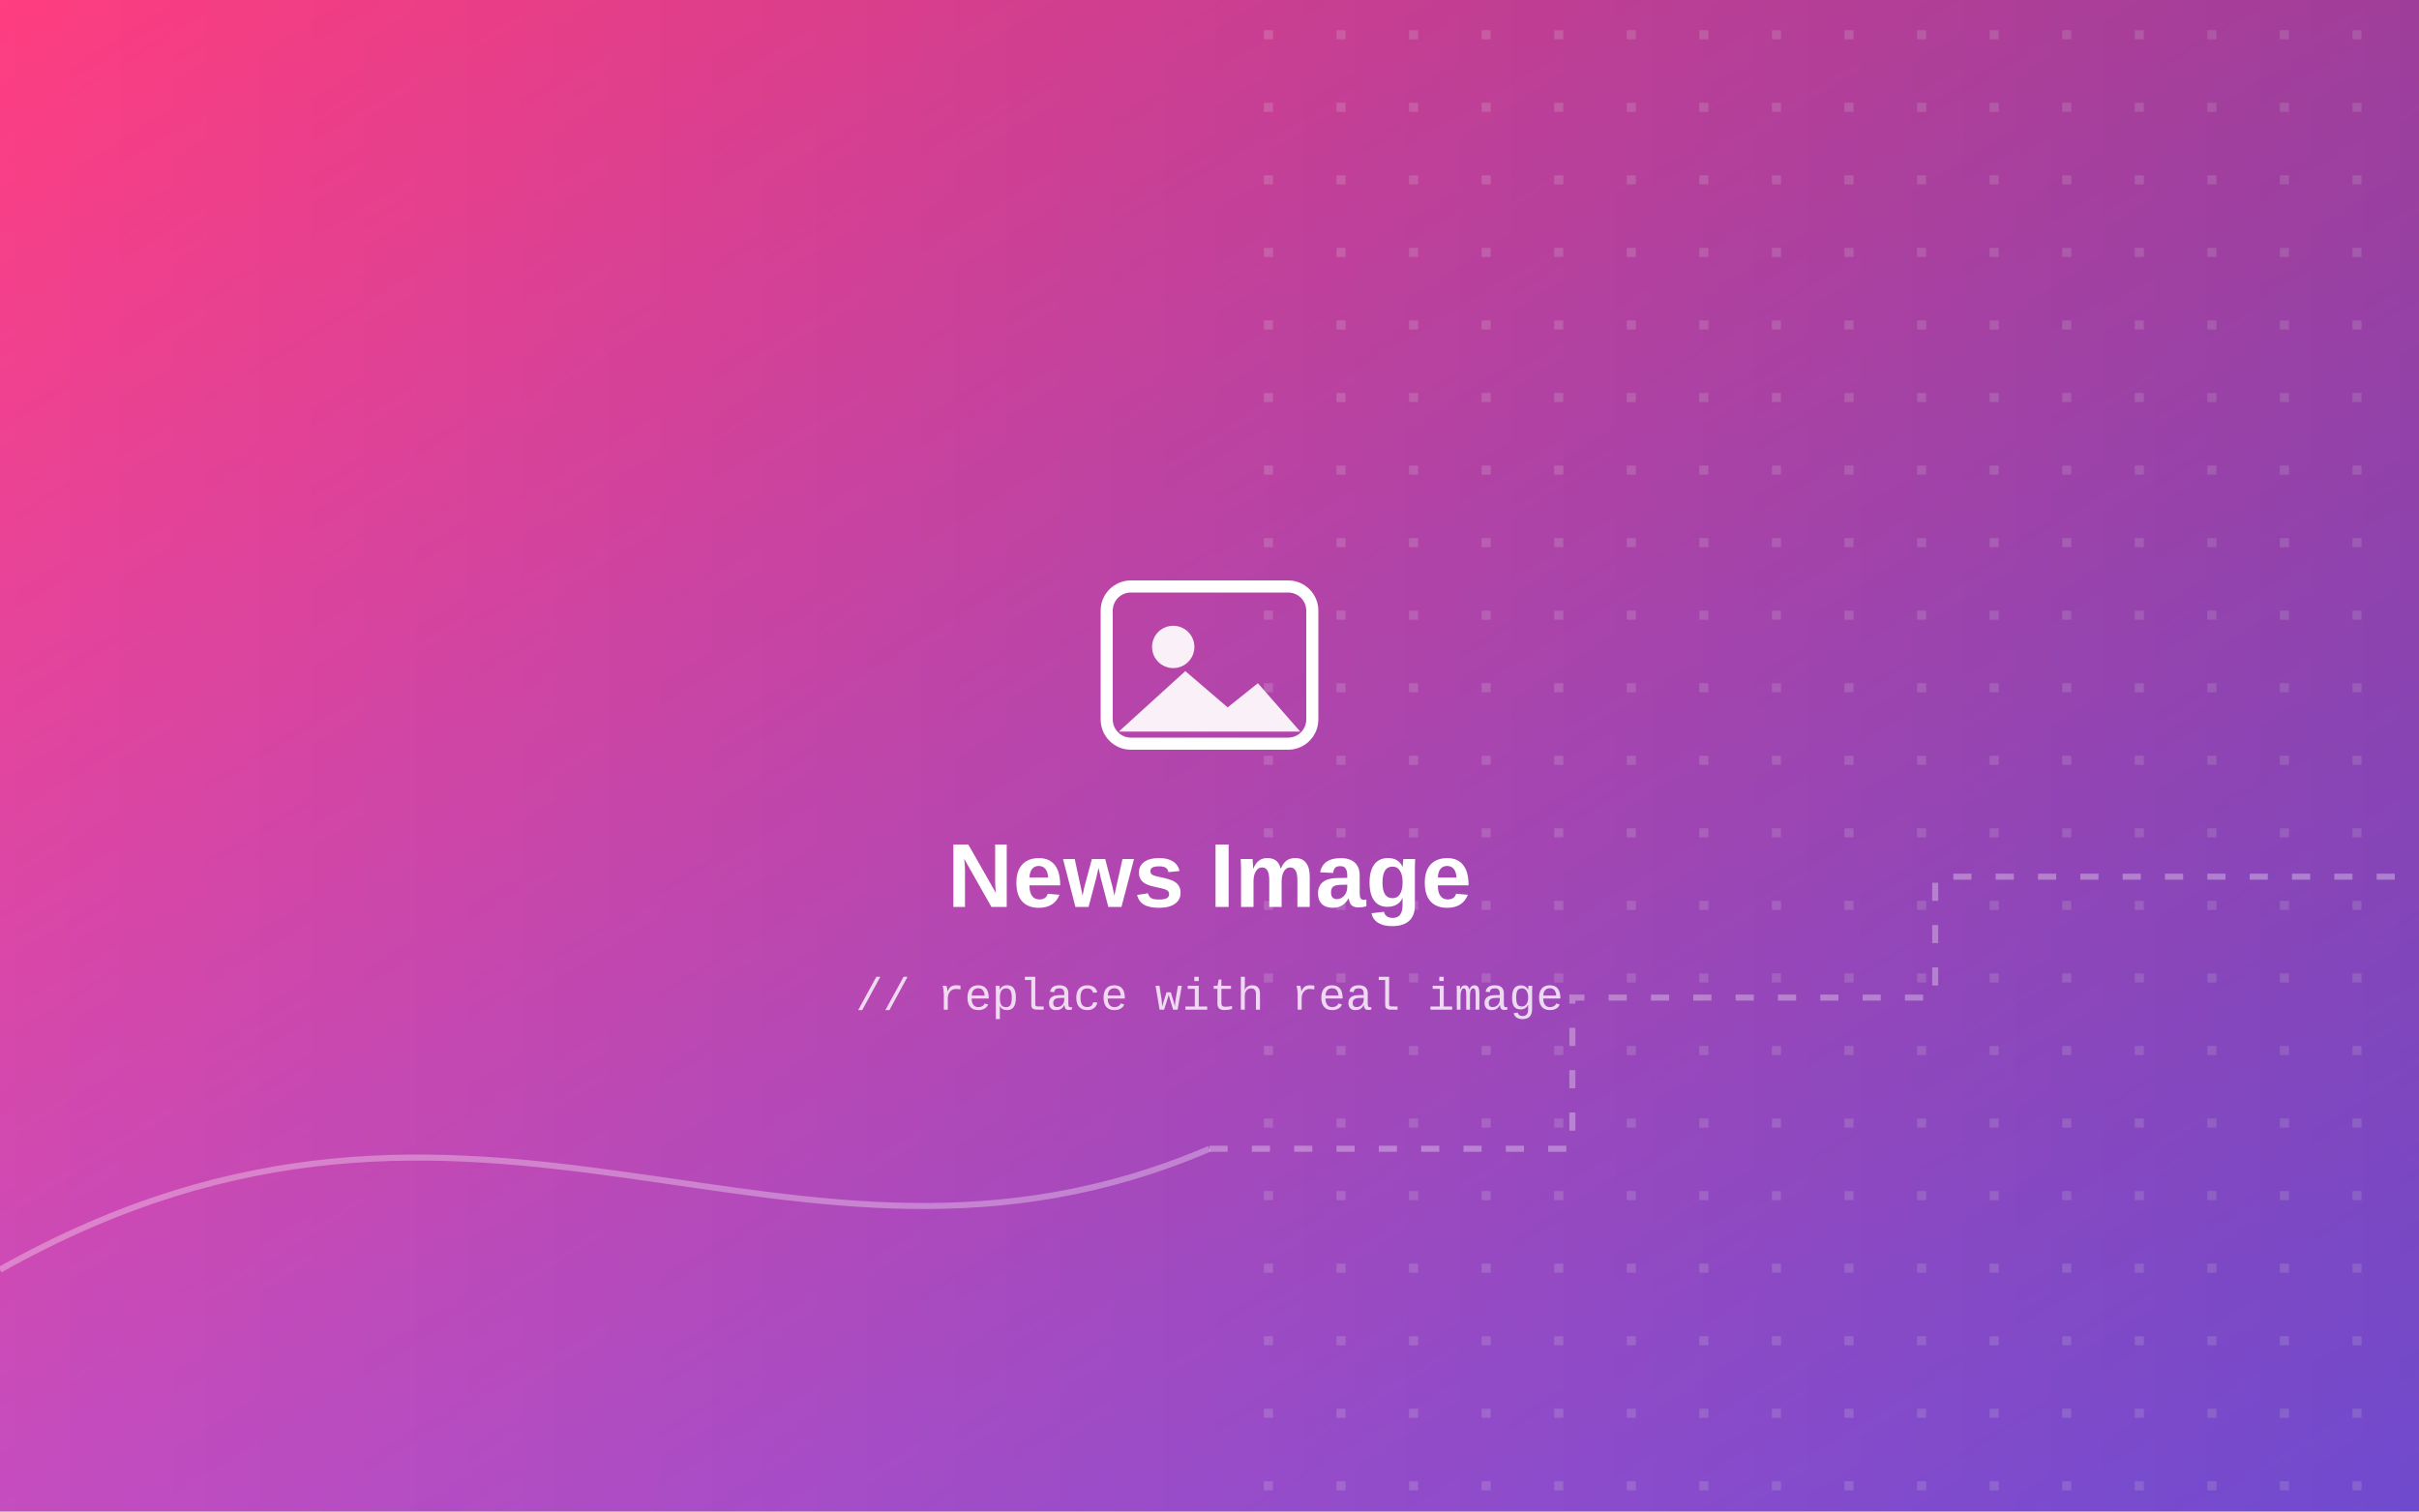
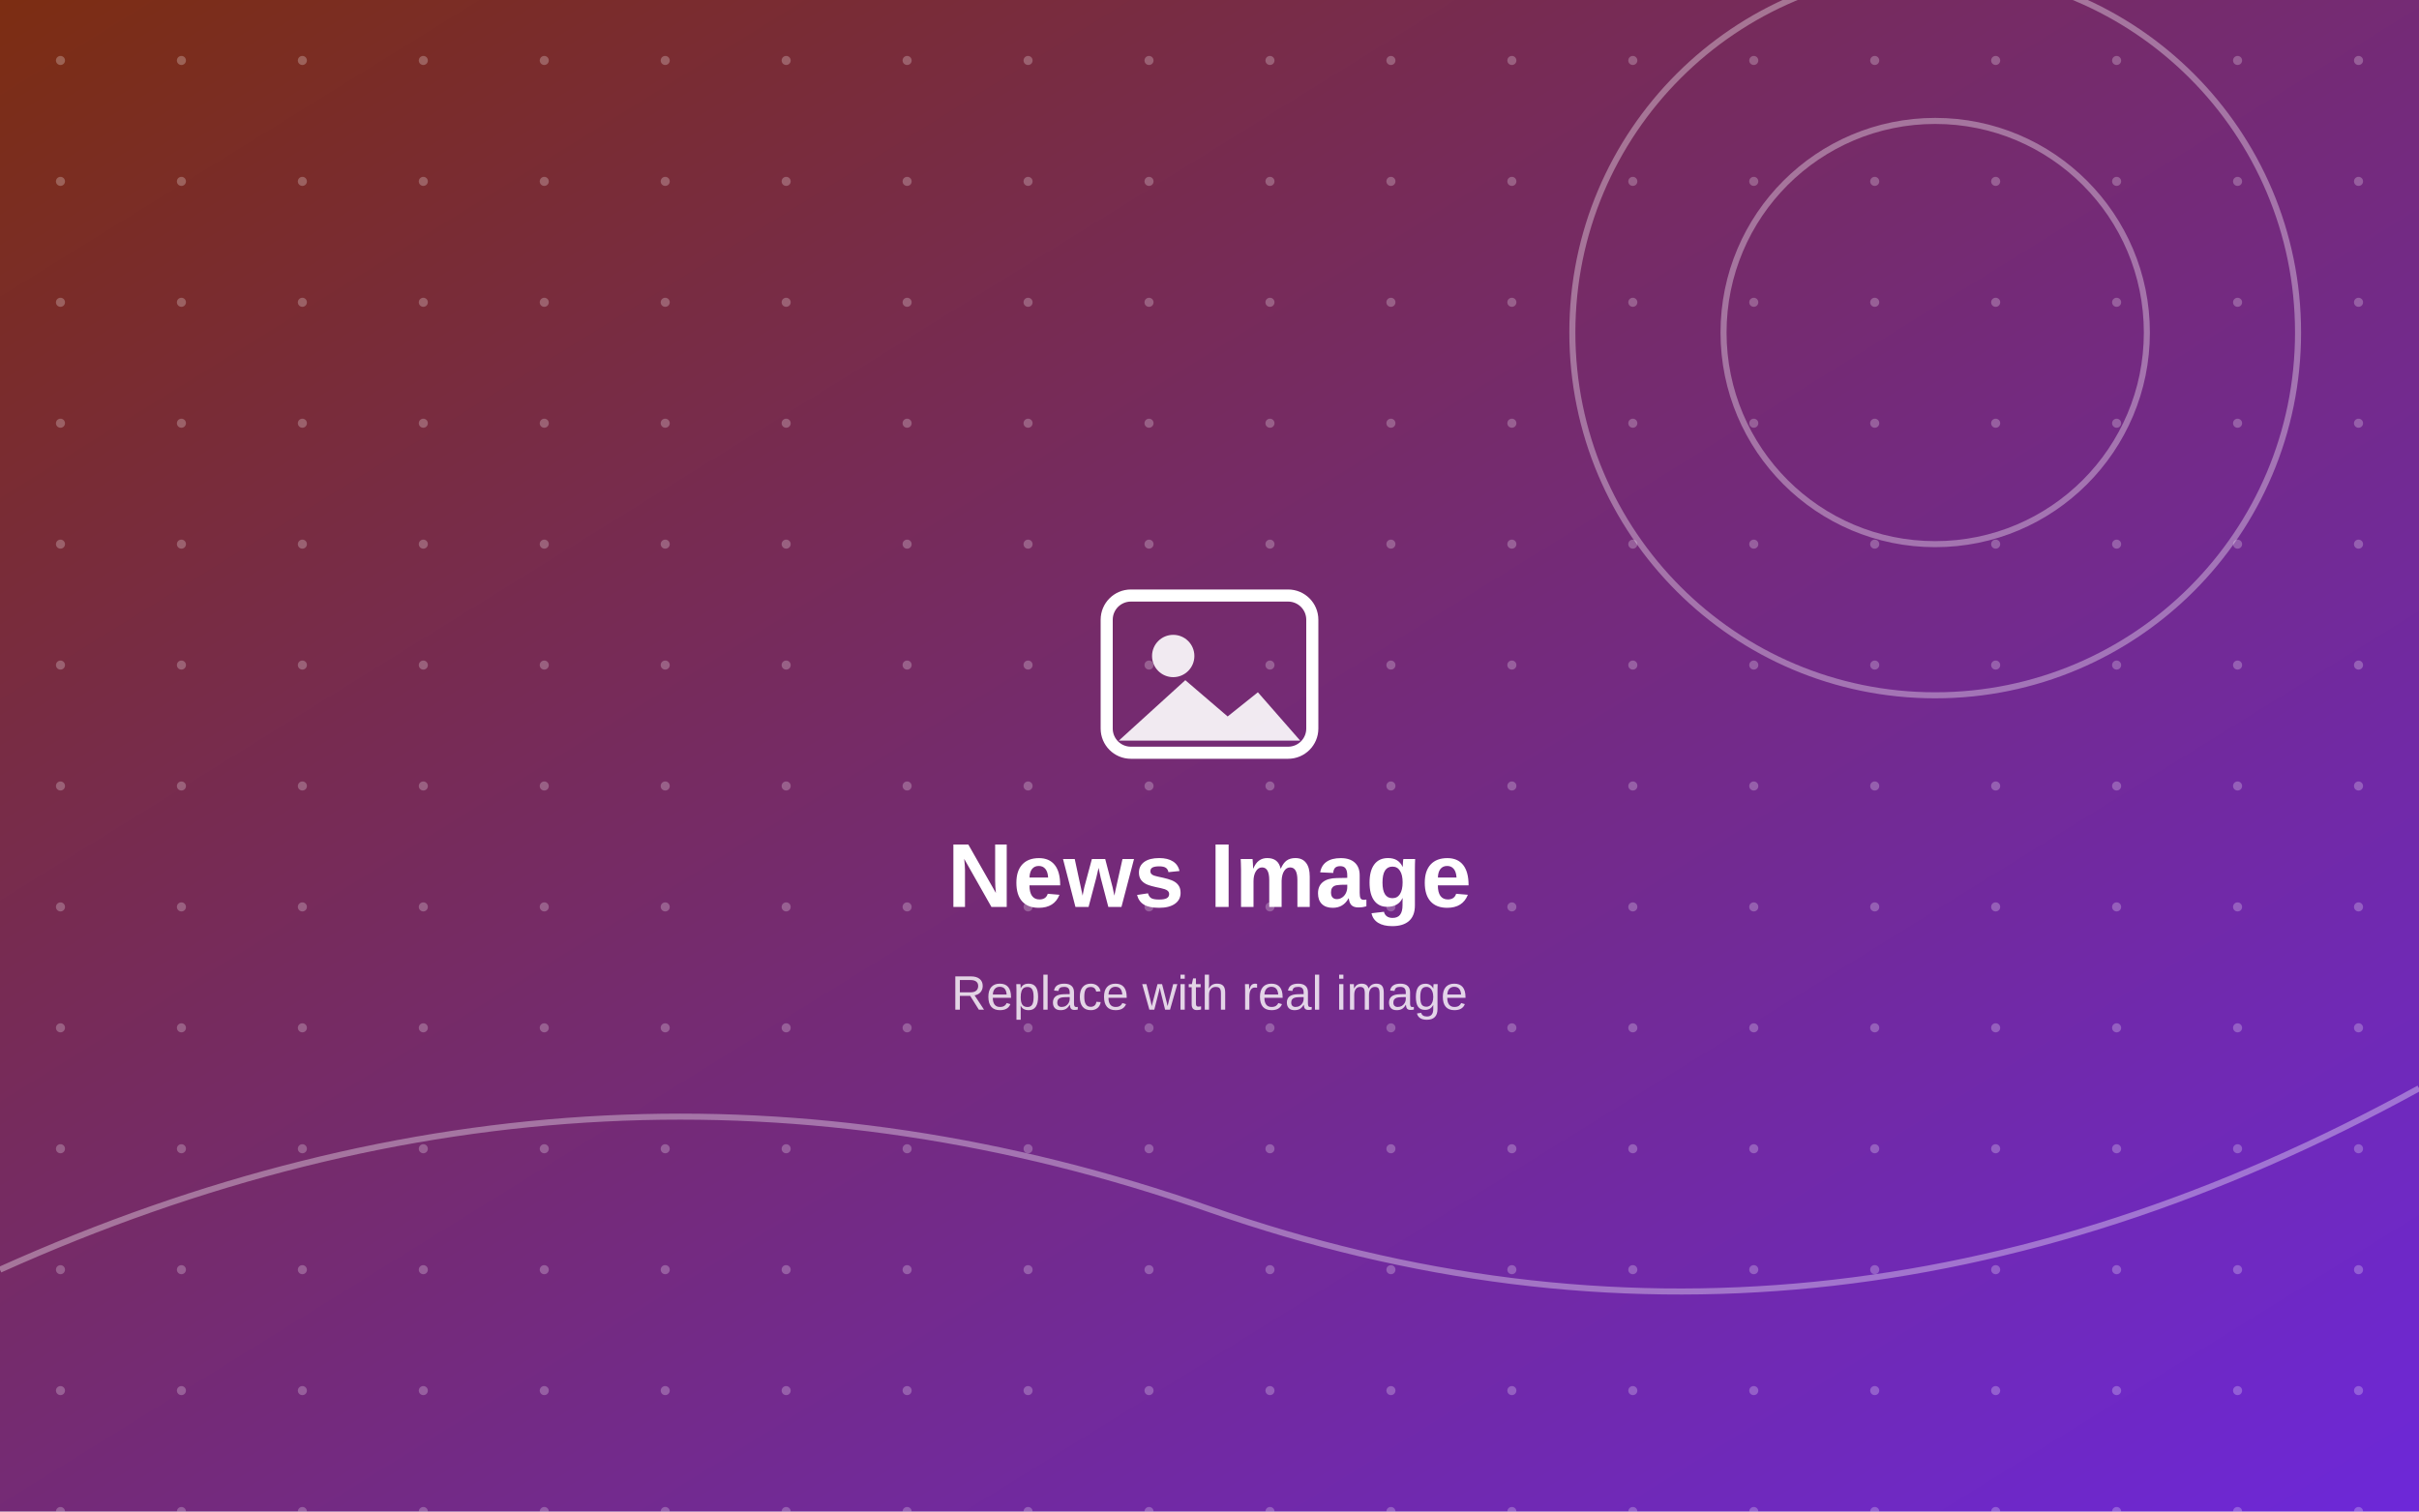
<svg xmlns="http://www.w3.org/2000/svg" viewBox="0 0 800 500" preserveAspectRatio="xMidYMid slice">
  <defs>
    <linearGradient id="g" x1="0" y1="0" x2="1" y2="1">
-       <stop offset="0" stop-color="#ff3d7f" />
-       <stop offset="1" stop-color="#8a5cff" />
+       <stop offset="0" stop-color="#7c2d12" />
+       <stop offset="1" stop-color="#6d28d9" />
    </linearGradient>
-     <pattern id="p" width="24" height="24" patternUnits="userSpaceOnUse">
-       <rect x="10" y="10" width="3" height="3" fill="#fff" opacity=".18" />
+     <pattern id="p" width="40" height="40" patternUnits="userSpaceOnUse">
+       <circle cx="20" cy="20" r="1.5" fill="#fff" opacity=".25" />
    </pattern>
-     <linearGradient id="f" x1="0" y1="0" x2="1" y2="0">
-       <stop offset="0" stop-color="#000" stop-opacity="0" />
-       <stop offset="1" stop-color="#000" stop-opacity=".55" />
-     </linearGradient>
  </defs>
  <rect width="800" height="500" fill="url(#g)" />
-   <rect x="400" width="400" height="500" fill="url(#p)" />
-   <rect width="800" height="500" fill="url(#f)" opacity=".35" />
-   <g fill="none" stroke="#fff" stroke-opacity=".32" stroke-width="2">
-     <path d="M0 420 C 160 330, 260 440, 400 380" />
-     <path d="M400 380 H 520 V 330 H 640 V 290 H 800" stroke-dasharray="6 8" />
+   <rect width="800" height="500" fill="url(#p)" />
+   <g fill="none" stroke="#fff" stroke-opacity=".35" stroke-width="2">
+     <circle cx="640" cy="110" r="70" />
+     <circle cx="640" cy="110" r="120" />
+     <path d="M0 420 Q200 330 400 400 T800 360" />
  </g>
-   <g transform="translate(400 222)" fill="#fff" fill-opacity=".92">
+   <g transform="translate(400 225)" fill="#fff" fill-opacity=".9">
    <rect x="-34" y="-28" width="68" height="52" rx="8" fill="none" stroke="#fff" stroke-width="4" />
    <circle cx="-12" cy="-8" r="7" />
    <path d="M-30 20 L-8 0 L6 12 L16 4 L30 20 Z" />
  </g>
  <text x="400" y="300" text-anchor="middle" font-family="Arial, sans-serif" font-size="30" font-weight="700" fill="#fff">News Image</text>
-   <text x="400" y="334" text-anchor="middle" font-family="Courier New, monospace" font-size="15" fill="#fff" fill-opacity=".8">// replace with real image</text>
+   <text x="400" y="334" text-anchor="middle" font-family="Arial, sans-serif" font-size="16" fill="#fff" fill-opacity=".8">Replace with real image</text>
</svg>
